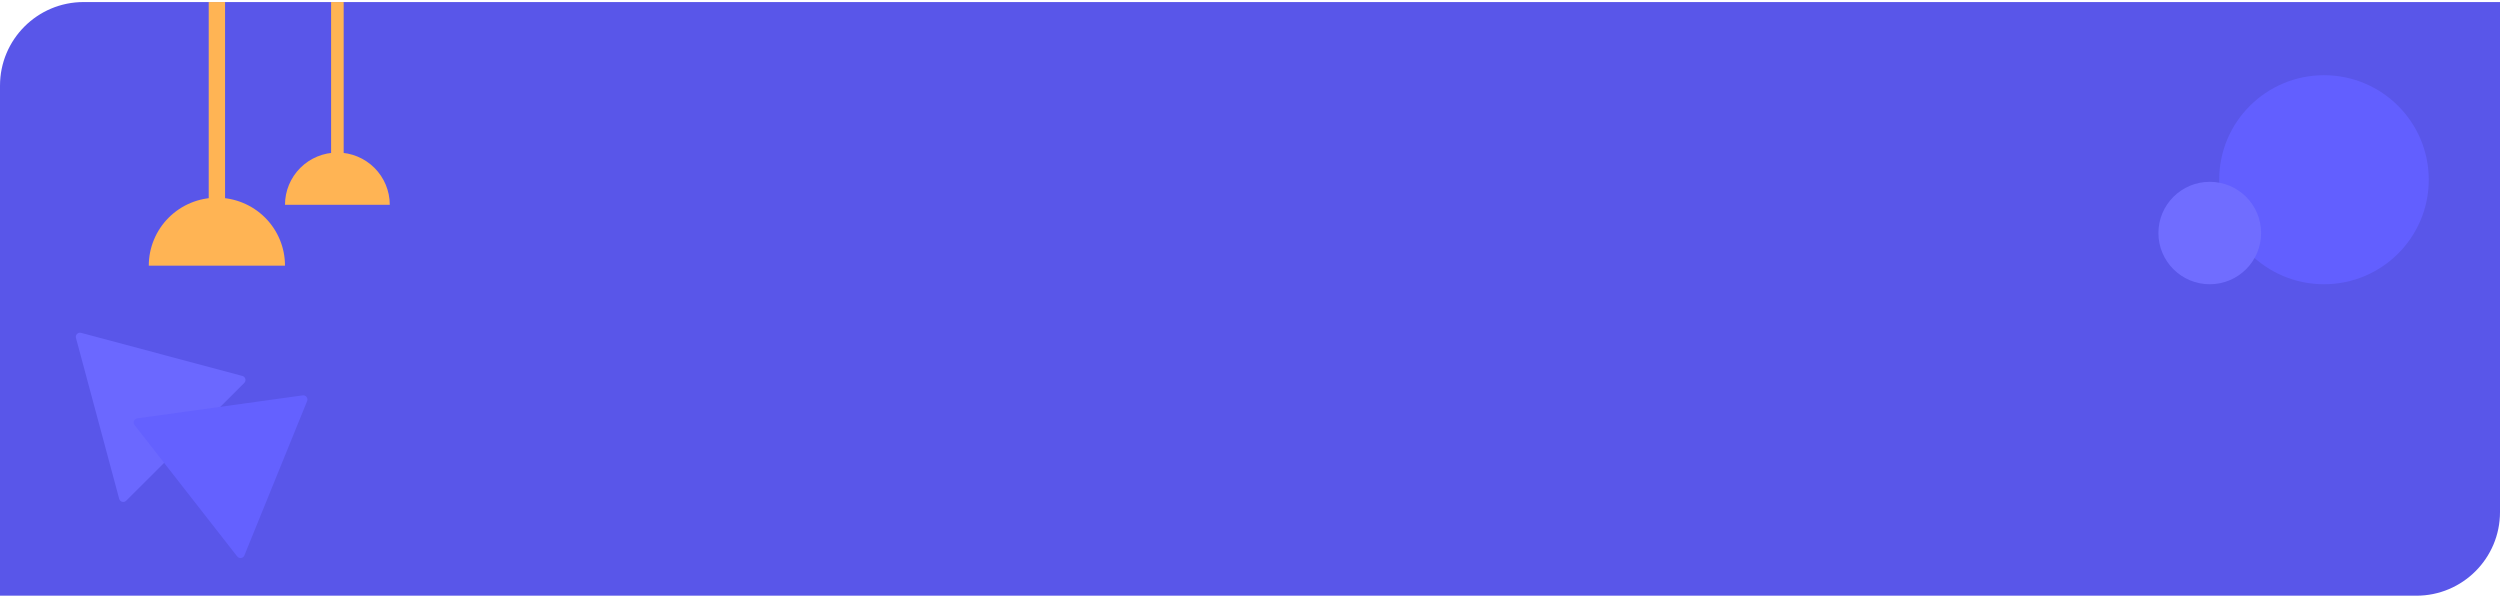
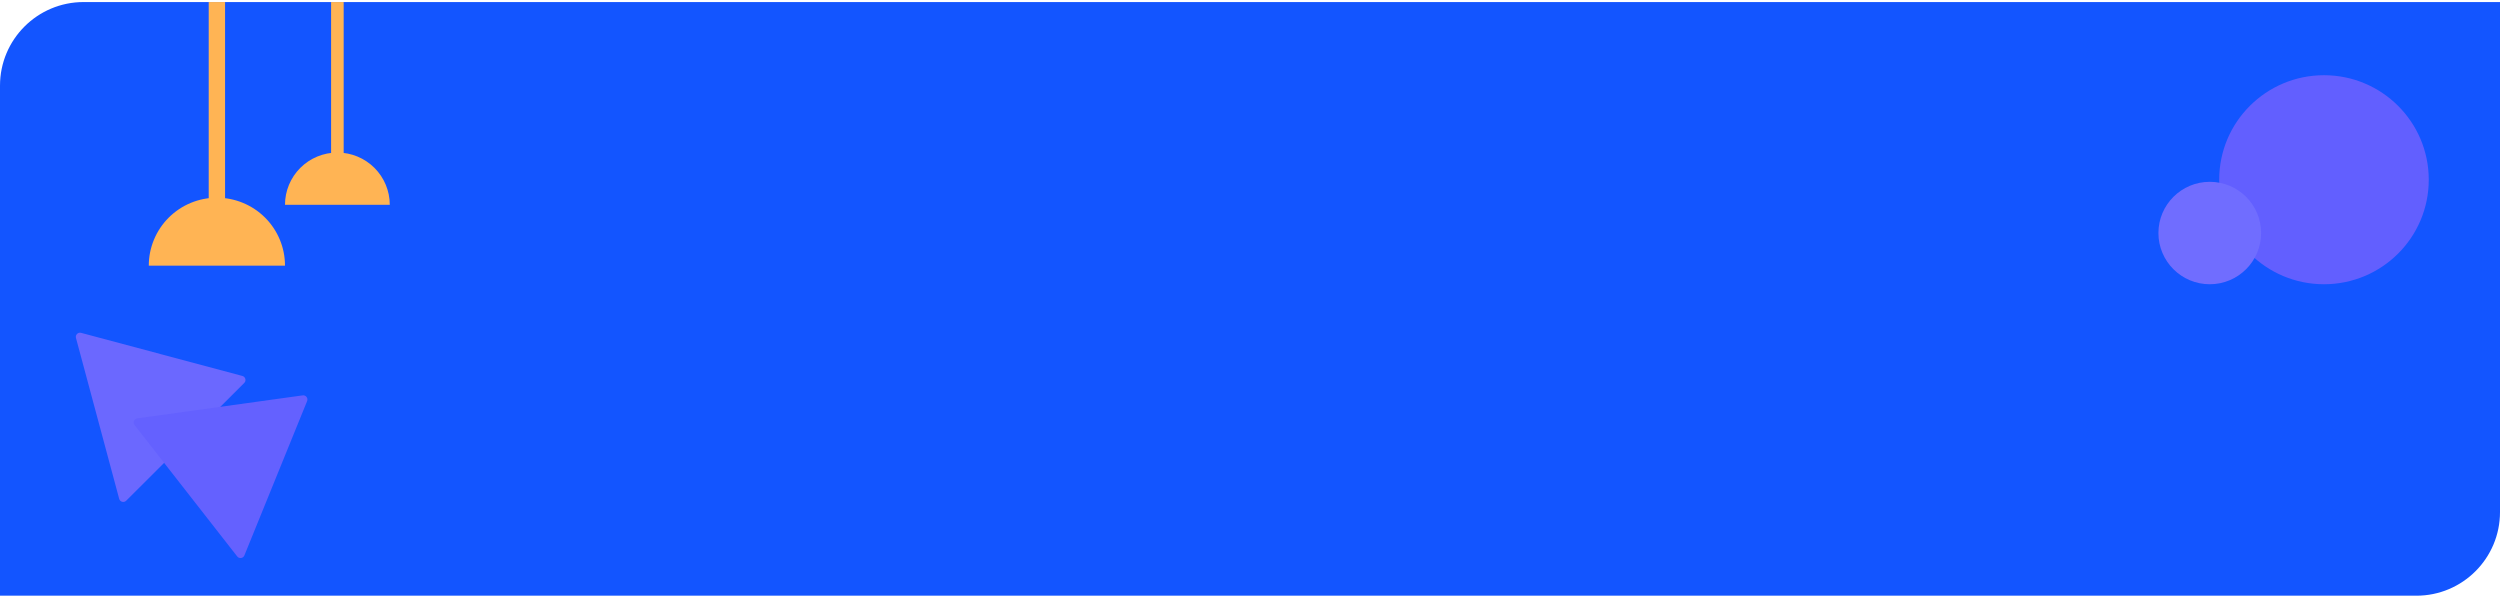
<svg xmlns="http://www.w3.org/2000/svg" width="1196" height="285" viewBox="0 0 1196 285" fill="none">
-   <path d="M0 40.981C0 18.89 17.909 0.981 40 0.981H1196V244.981C1196 267.073 1178.09 284.981 1156 284.981H0V40.981Z" fill="#5956E9" />
+   <path d="M0 40.981C0 18.89 17.909 0.981 40 0.981H1196V244.981C1196 267.073 1178.09 284.981 1156 284.981H0V40.981Z" fill="#1355FF" />
  <ellipse cx="1111.79" cy="85.981" rx="50.126" ry="50" fill="#625FFF" />
  <ellipse cx="1057.15" cy="111.481" rx="24.562" ry="24.5" fill="#706DFF" />
  <path d="M36.342 161.679C35.943 160.194 37.306 158.835 38.794 159.232L115.956 179.856C117.445 180.254 117.944 182.111 116.854 183.198L60.368 239.542C59.278 240.63 57.416 240.132 57.017 238.647L36.342 161.679Z" fill="#6B68FF" />
  <path d="M64.376 203.348C63.429 202.135 64.154 200.35 65.682 200.137L144.801 189.146C146.327 188.934 147.508 190.45 146.929 191.876L116.912 265.719C116.332 267.145 114.426 267.412 113.479 266.2L64.376 203.348Z" fill="#6461FF" />
  <path d="M186.468 97.981C186.468 91.351 183.827 84.992 179.127 80.304C174.427 75.615 168.052 72.981 161.405 72.981C154.758 72.981 148.383 75.615 143.683 80.304C138.983 84.992 136.342 91.351 136.342 97.981L161.405 97.981H186.468Z" fill="#FFB454" />
  <rect x="158.397" y="0.981" width="6.015" height="73" fill="#FFB454" />
  <path d="M136.342 127.081C136.342 118.462 132.909 110.195 126.799 104.1C120.689 98.005 112.401 94.581 103.76 94.581C95.119 94.581 86.832 98.005 80.722 104.1C74.611 110.195 71.178 118.462 71.178 127.081L103.76 127.081H136.342Z" fill="#FFB454" />
  <rect x="99.85" y="0.981" width="7.82" height="94.9" fill="#FFB454" />
</svg>
